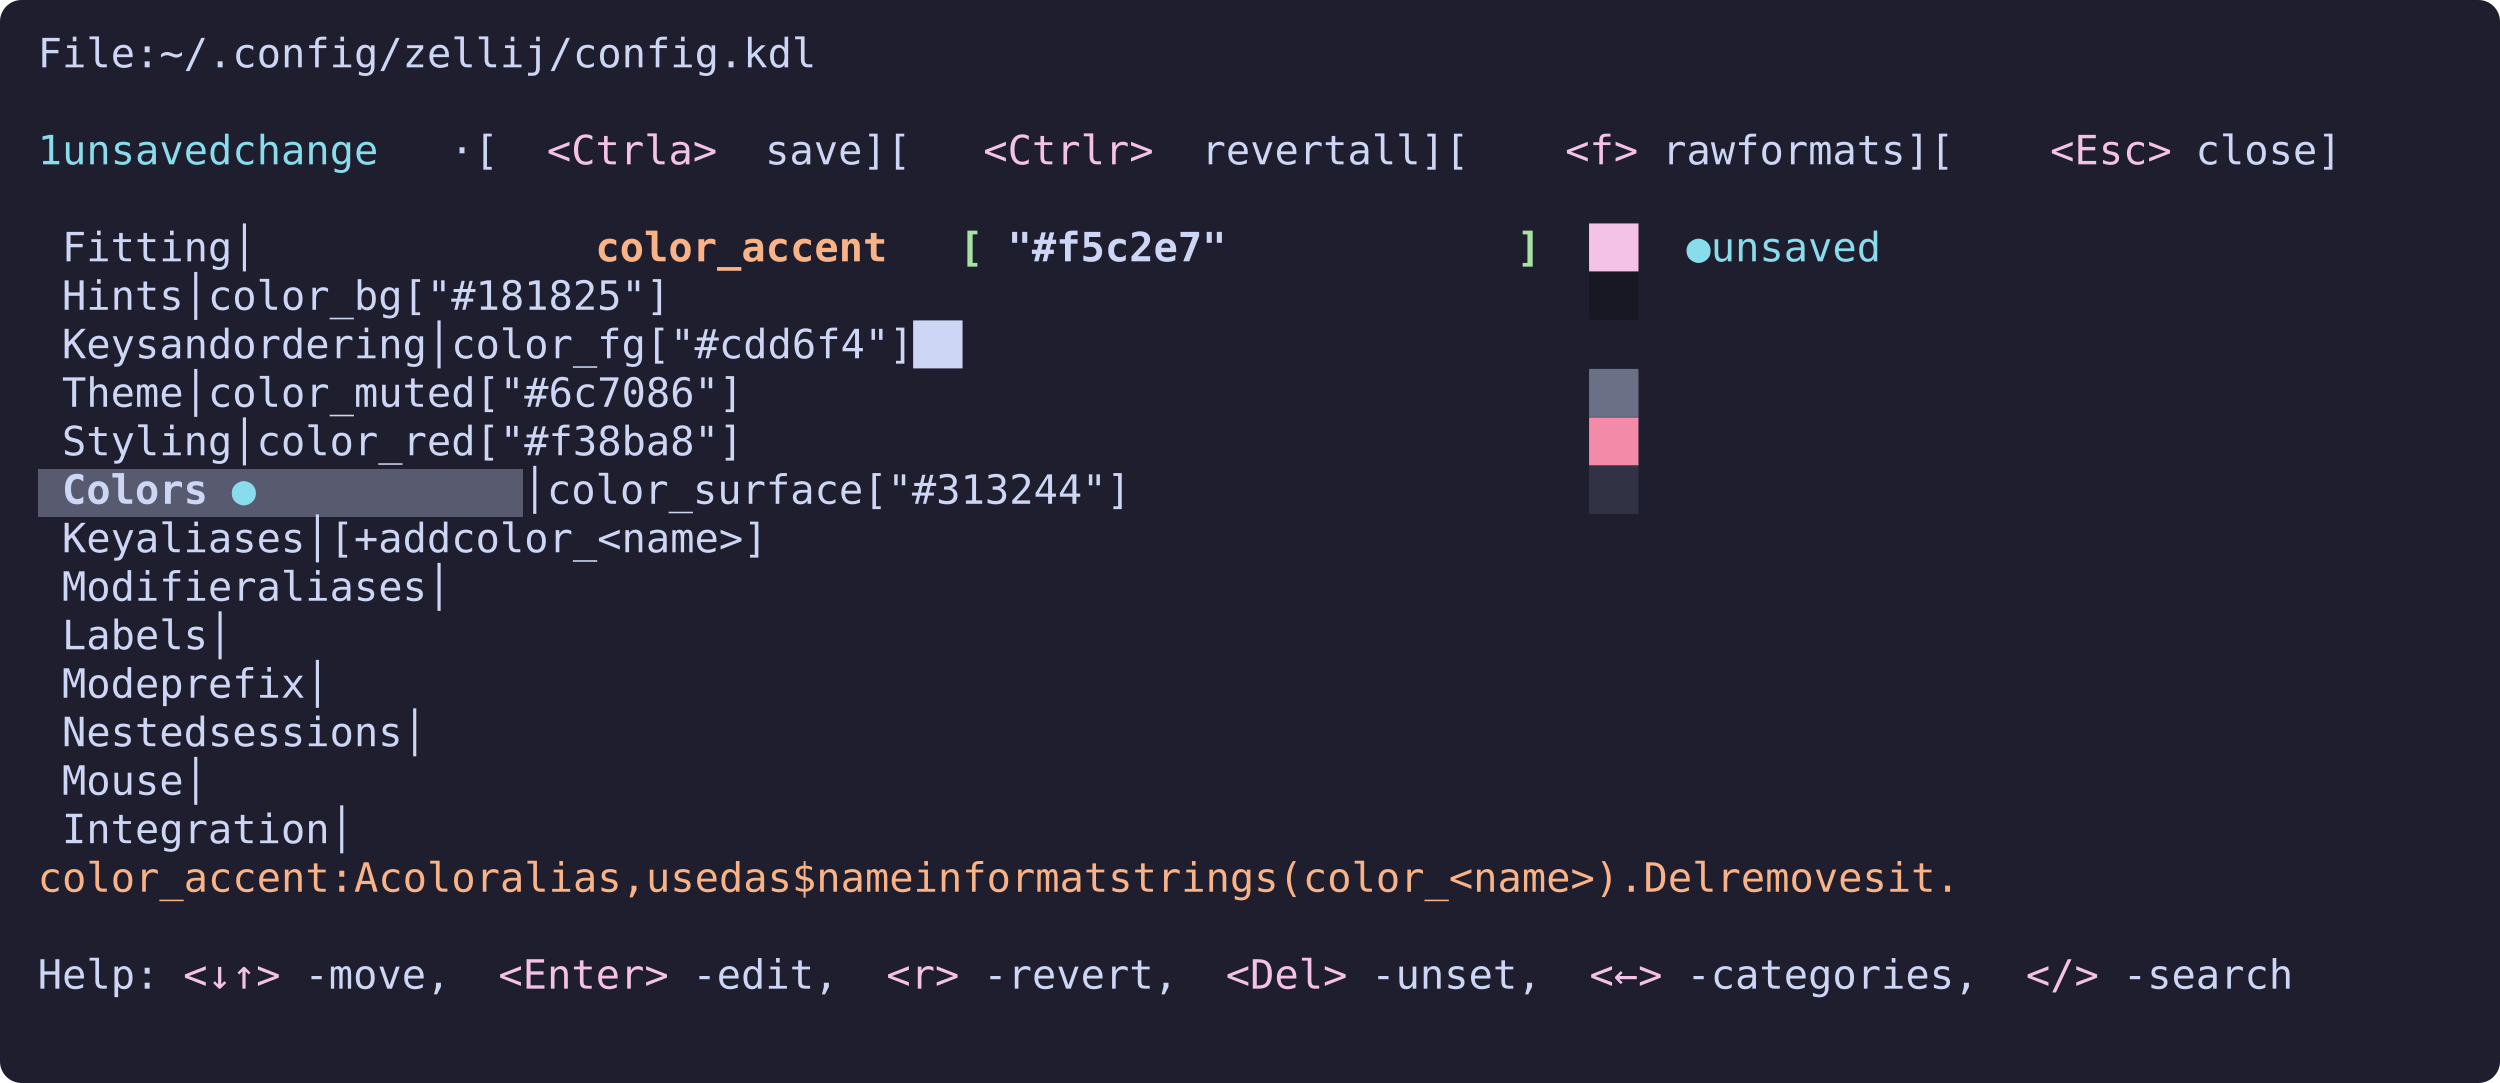
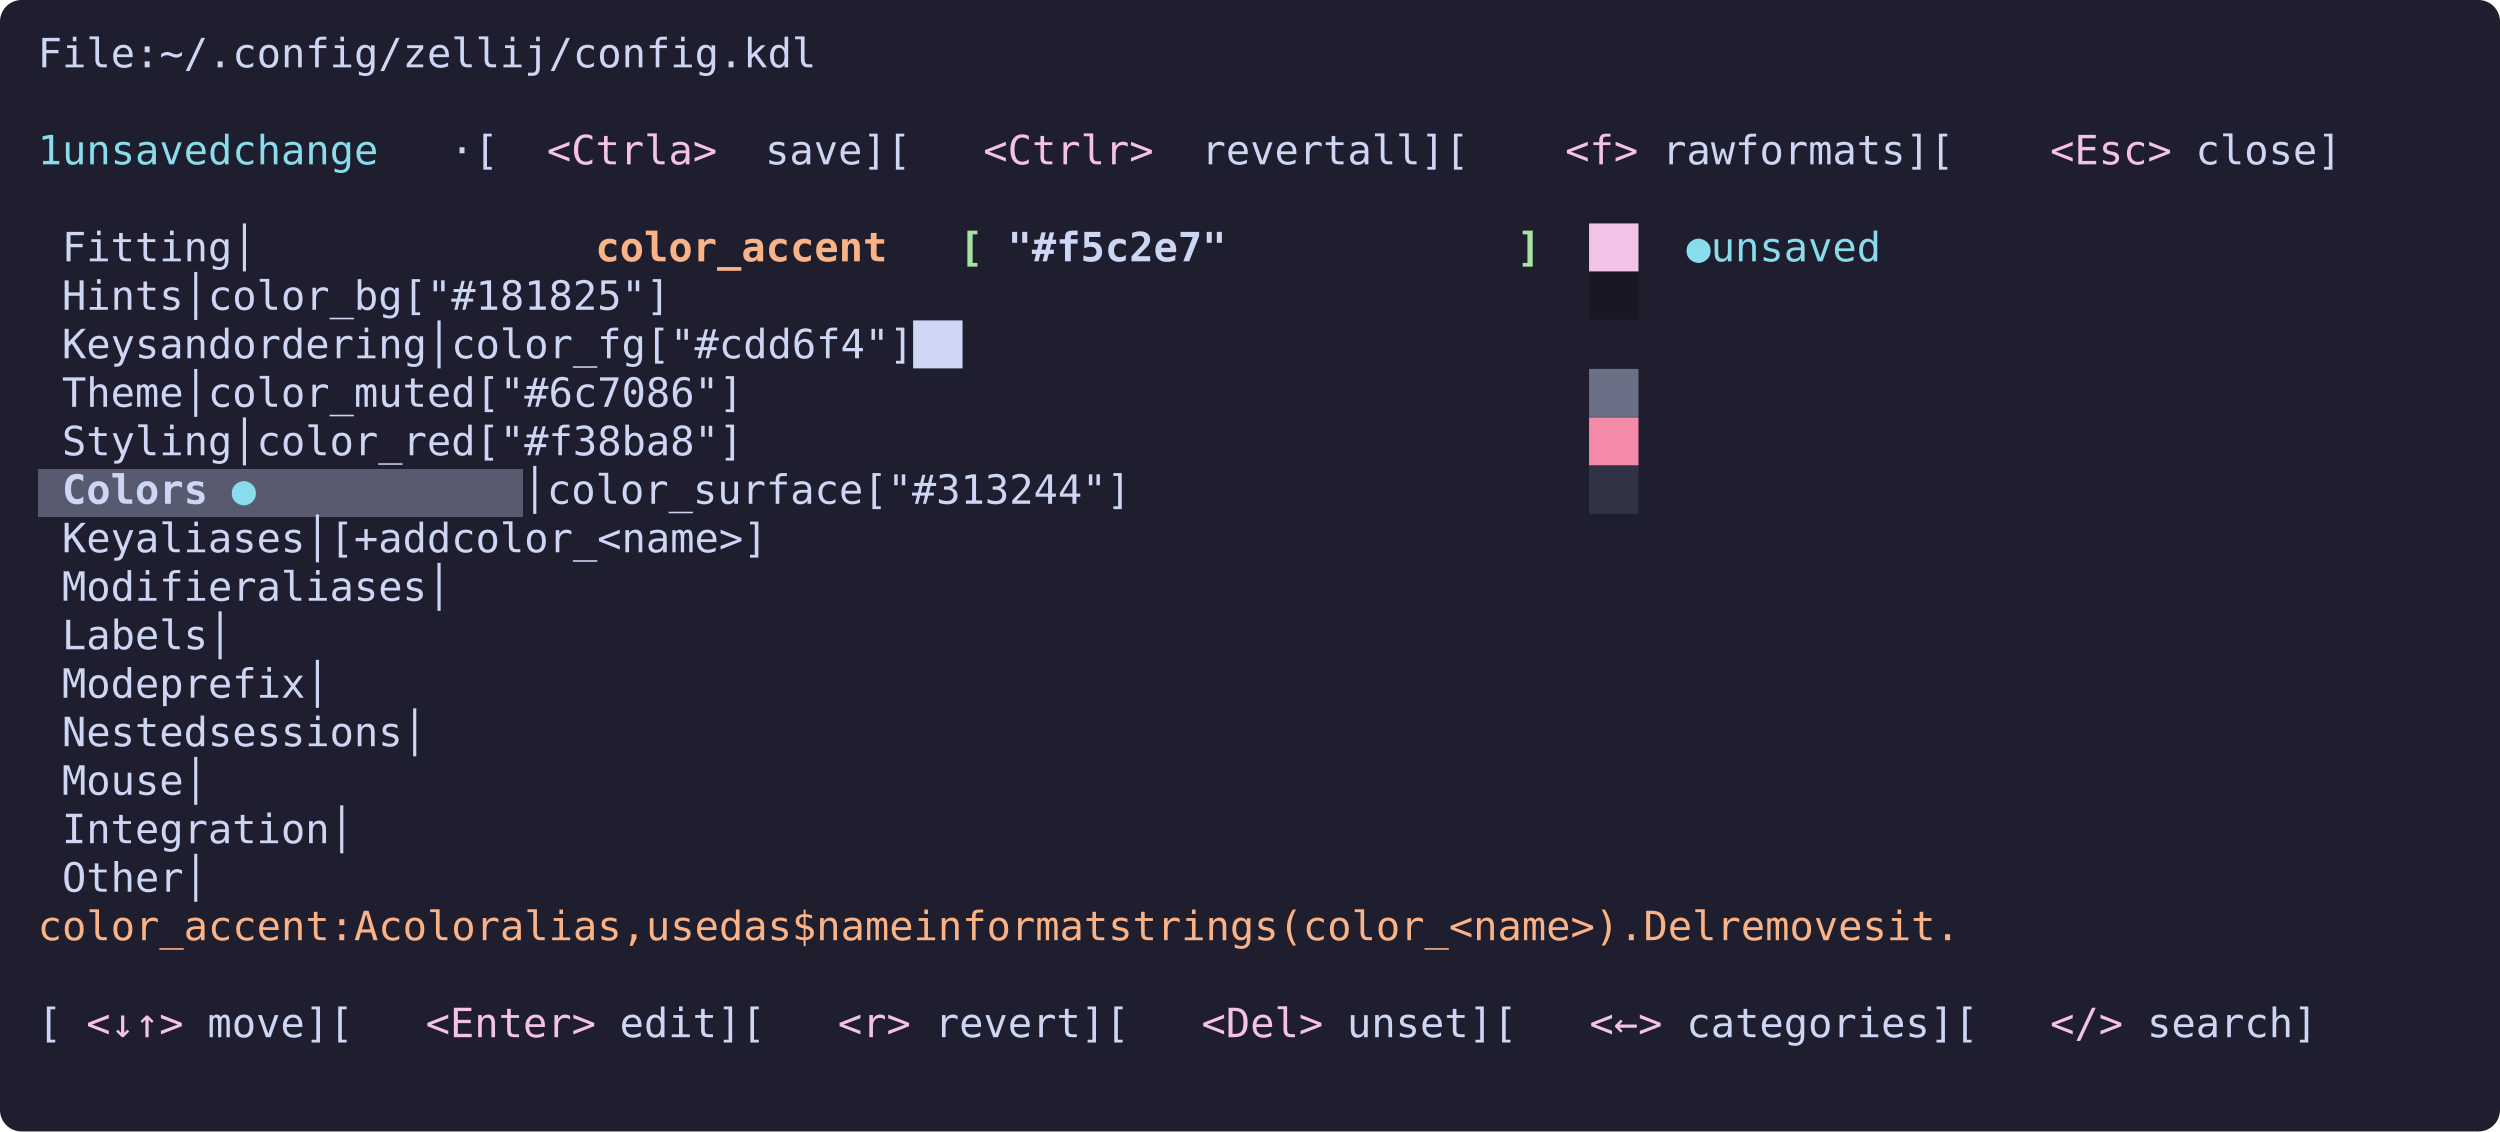
- <svg xmlns="http://www.w3.org/2000/svg" width="928" height="402" viewBox="0 0 928 402" role="img">
-   <rect width="928" height="402" rx="8" fill="#1e1e2e" />
+ <svg xmlns="http://www.w3.org/2000/svg" width="928" height="420" viewBox="0 0 928 420" role="img">
+   <rect width="928" height="420" rx="8" fill="#1e1e2e" />
  <g transform="translate(14 12)">
    <g shape-rendering="crispEdges">
      <rect x="0" y="162" width="180" height="18" fill="#585b70" />
    </g>
    <g font-family="ui-monospace, SFMono-Regular, Menlo, Consolas, 'DejaVu Sans Mono', monospace" font-size="15" xml:space="preserve">
      <text y="13">
        <tspan x="0 9 18 27 36 54 63 72 81 90 99 108 117 126 135 144 153 162 171 180 189 198 207 216 225 234 243 252 261 270 279 288" fill="#cdd6f4">File:~/.config/zellij/config.kdl</tspan>
      </text>
      <text y="49">
        <tspan x="0 18 27 36 45 54 63 72 90 99 108 117 126 135" fill="#89dceb">1unsavedchange</tspan>
        <tspan x="153 171" fill="#cdd6f4">·[</tspan>
        <tspan x="189 198 207 216 225 243 252" fill="#f5c2e7">&lt;Ctrla&gt;</tspan>
        <tspan x="270 279 288 297 315 333" fill="#cdd6f4">save][</tspan>
        <tspan x="351 360 369 378 387 405 414" fill="#f5c2e7">&lt;Ctrlr&gt;</tspan>
        <tspan x="432 441 450 459 468 477 495 504 513 531 549" fill="#cdd6f4">revertall][</tspan>
        <tspan x="567 576 585" fill="#f5c2e7">&lt;f&gt;</tspan>
        <tspan x="603 612 621 639 648 657 666 675 684 693 711 729" fill="#cdd6f4">rawformats][</tspan>
        <tspan x="747 756 765 774 783" fill="#f5c2e7">&lt;Esc&gt;</tspan>
        <tspan x="801 810 819 828 837 855" fill="#cdd6f4">close]</tspan>
      </text>
      <text y="85">
        <tspan x="9 18 27 36 45 54 63 180" fill="#cdd6f4">Fitting│</tspan>
        <tspan x="207 216 225 234 243 252 261 270 279 288 297 306" fill="#fab387" font-weight="bold">color_accent</tspan>
        <tspan x="342" fill="#a6e3a1" font-weight="bold">[</tspan>
        <tspan x="360 369 378 387 396 405 414 423 432" fill="#cdd6f4" font-weight="bold">"#f5c2e7"</tspan>
        <tspan x="549" fill="#a6e3a1" font-weight="bold">]</tspan>
        <tspan x="576 585" fill="#f5c2e7">██</tspan>
        <tspan x="612 630 639 648 657 666 675 684" fill="#89dceb">●unsaved</tspan>
      </text>
      <text y="103">
        <tspan x="9 18 27 36 45 180 207 216 225 234 243 252 261 270 342 360 369 378 387 396 405 414 423 432 549" fill="#cdd6f4">Hints│color_bg["#181825"]</tspan>
        <tspan x="576 585" fill="#181825">██</tspan>
      </text>
      <text y="121">
        <tspan x="9 18 27 36 54 63 72 90 99 108 117 126 135 144 153 180 207 216 225 234 243 252 261 270 342 360 369 378 387 396 405 414 423 432 549 576 585" fill="#cdd6f4">Keysandordering│color_fg["#cdd6f4"]██</tspan>
      </text>
      <text y="139">
        <tspan x="9 18 27 36 45 180 207 216 225 234 243 252 261 270 279 288 297 342 360 369 378 387 396 405 414 423 432 549" fill="#cdd6f4">Theme│color_muted["#6c7086"]</tspan>
        <tspan x="576 585" fill="#6c7086">██</tspan>
      </text>
      <text y="157">
        <tspan x="9 18 27 36 45 54 63 180 207 216 225 234 243 252 261 270 279 342 360 369 378 387 396 405 414 423 432 549" fill="#cdd6f4">Styling│color_red["#f38ba8"]</tspan>
        <tspan x="576 585" fill="#f38ba8">██</tspan>
      </text>
      <text y="175">
        <tspan x="9 18 27 36 45 54" fill="#cdd6f4" font-weight="bold">Colors</tspan>
        <tspan x="72" fill="#89dceb" font-weight="bold">●</tspan>
        <tspan x="180 207 216 225 234 243 252 261 270 279 288 297 306 315 342 360 369 378 387 396 405 414 423 432 549" fill="#cdd6f4">│color_surface["#313244"]</tspan>
        <tspan x="576 585" fill="#313244">██</tspan>
      </text>
      <text y="193">
        <tspan x="9 18 27 45 54 63 72 81 90 99 180 207 225 243 252 261 279 288 297 306 315 324 333 342 351 360 369 378 396" fill="#cdd6f4">Keyaliases│[+addcolor_&lt;name&gt;]</tspan>
      </text>
      <text y="211">
        <tspan x="9 18 27 36 45 54 63 72 90 99 108 117 126 135 144 180" fill="#cdd6f4">Modifieraliases│</tspan>
      </text>
      <text y="229">
        <tspan x="9 18 27 36 45 54 180" fill="#cdd6f4">Labels│</tspan>
      </text>
      <text y="247">
        <tspan x="9 18 27 36 54 63 72 81 90 99 180" fill="#cdd6f4">Modeprefix│</tspan>
      </text>
      <text y="265">
        <tspan x="9 18 27 36 45 54 72 81 90 99 108 117 126 135 180" fill="#cdd6f4">Nestedsessions│</tspan>
      </text>
      <text y="283">
        <tspan x="9 18 27 36 45 180" fill="#cdd6f4">Mouse│</tspan>
      </text>
      <text y="301">
        <tspan x="9 18 27 36 45 54 63 72 81 90 99 180" fill="#cdd6f4">Integration│</tspan>
      </text>
      <text y="319">
+         <tspan x="9 18 27 36 45 180" fill="#cdd6f4">Other│</tspan>
+       </text>
+       <text y="337">
        <tspan x="0 9 18 27 36 45 54 63 72 81 90 99 108 126 144 153 162 171 180 198 207 216 225 234 243 261 270 279 288 306 315 333 342 351 360 369 387 396 414 423 432 441 450 459 477 486 495 504 513 522 531 549 558 567 576 585 594 603 612 621 630 639 648 657 666 675 693 702 711 729 738 747 756 765 774 783 801 810 819" fill="#fab387">color_accent:Acoloralias,usedas$nameinformatstrings(color_&lt;name&gt;).Delremovesit.</tspan>
      </text>
-       <text y="355">
-         <tspan x="0 9 18 27 36" fill="#cdd6f4">Help:</tspan>
-         <tspan x="54 63 72 81" fill="#f5c2e7">&lt;↓↑&gt;</tspan>
-         <tspan x="99 117 126 135 144 153" fill="#cdd6f4">-move,</tspan>
-         <tspan x="171 180 189 198 207 216 225" fill="#f5c2e7">&lt;Enter&gt;</tspan>
-         <tspan x="243 261 270 279 288 297" fill="#cdd6f4">-edit,</tspan>
-         <tspan x="315 324 333" fill="#f5c2e7">&lt;r&gt;</tspan>
-         <tspan x="351 369 378 387 396 405 414 423" fill="#cdd6f4">-revert,</tspan>
-         <tspan x="441 450 459 468 477" fill="#f5c2e7">&lt;Del&gt;</tspan>
-         <tspan x="495 513 522 531 540 549 558" fill="#cdd6f4">-unset,</tspan>
+       <text y="373">
+         <tspan x="0" fill="#cdd6f4">[</tspan>
+         <tspan x="18 27 36 45" fill="#f5c2e7">&lt;↓↑&gt;</tspan>
+         <tspan x="63 72 81 90 108 126" fill="#cdd6f4">move][</tspan>
+         <tspan x="144 153 162 171 180 189 198" fill="#f5c2e7">&lt;Enter&gt;</tspan>
+         <tspan x="216 225 234 243 261 279" fill="#cdd6f4">edit][</tspan>
+         <tspan x="297 306 315" fill="#f5c2e7">&lt;r&gt;</tspan>
+         <tspan x="333 342 351 360 369 378 396 414" fill="#cdd6f4">revert][</tspan>
+         <tspan x="432 441 450 459 468" fill="#f5c2e7">&lt;Del&gt;</tspan>
+         <tspan x="486 495 504 513 522 540 558" fill="#cdd6f4">unset][</tspan>
        <tspan x="576 585 594" fill="#f5c2e7">&lt;←&gt;</tspan>
-         <tspan x="612 630 639 648 657 666 675 684 693 702 711 720" fill="#cdd6f4">-categories,</tspan>
-         <tspan x="738 747 756" fill="#f5c2e7">&lt;/&gt;</tspan>
-         <tspan x="774 792 801 810 819 828 837" fill="#cdd6f4">-search</tspan>
+         <tspan x="612 621 630 639 648 657 666 675 684 693 711 729" fill="#cdd6f4">categories][</tspan>
+         <tspan x="747 756 765" fill="#f5c2e7">&lt;/&gt;</tspan>
+         <tspan x="783 792 801 810 819 828 846" fill="#cdd6f4">search]</tspan>
      </text>
    </g>
  </g>
</svg>
